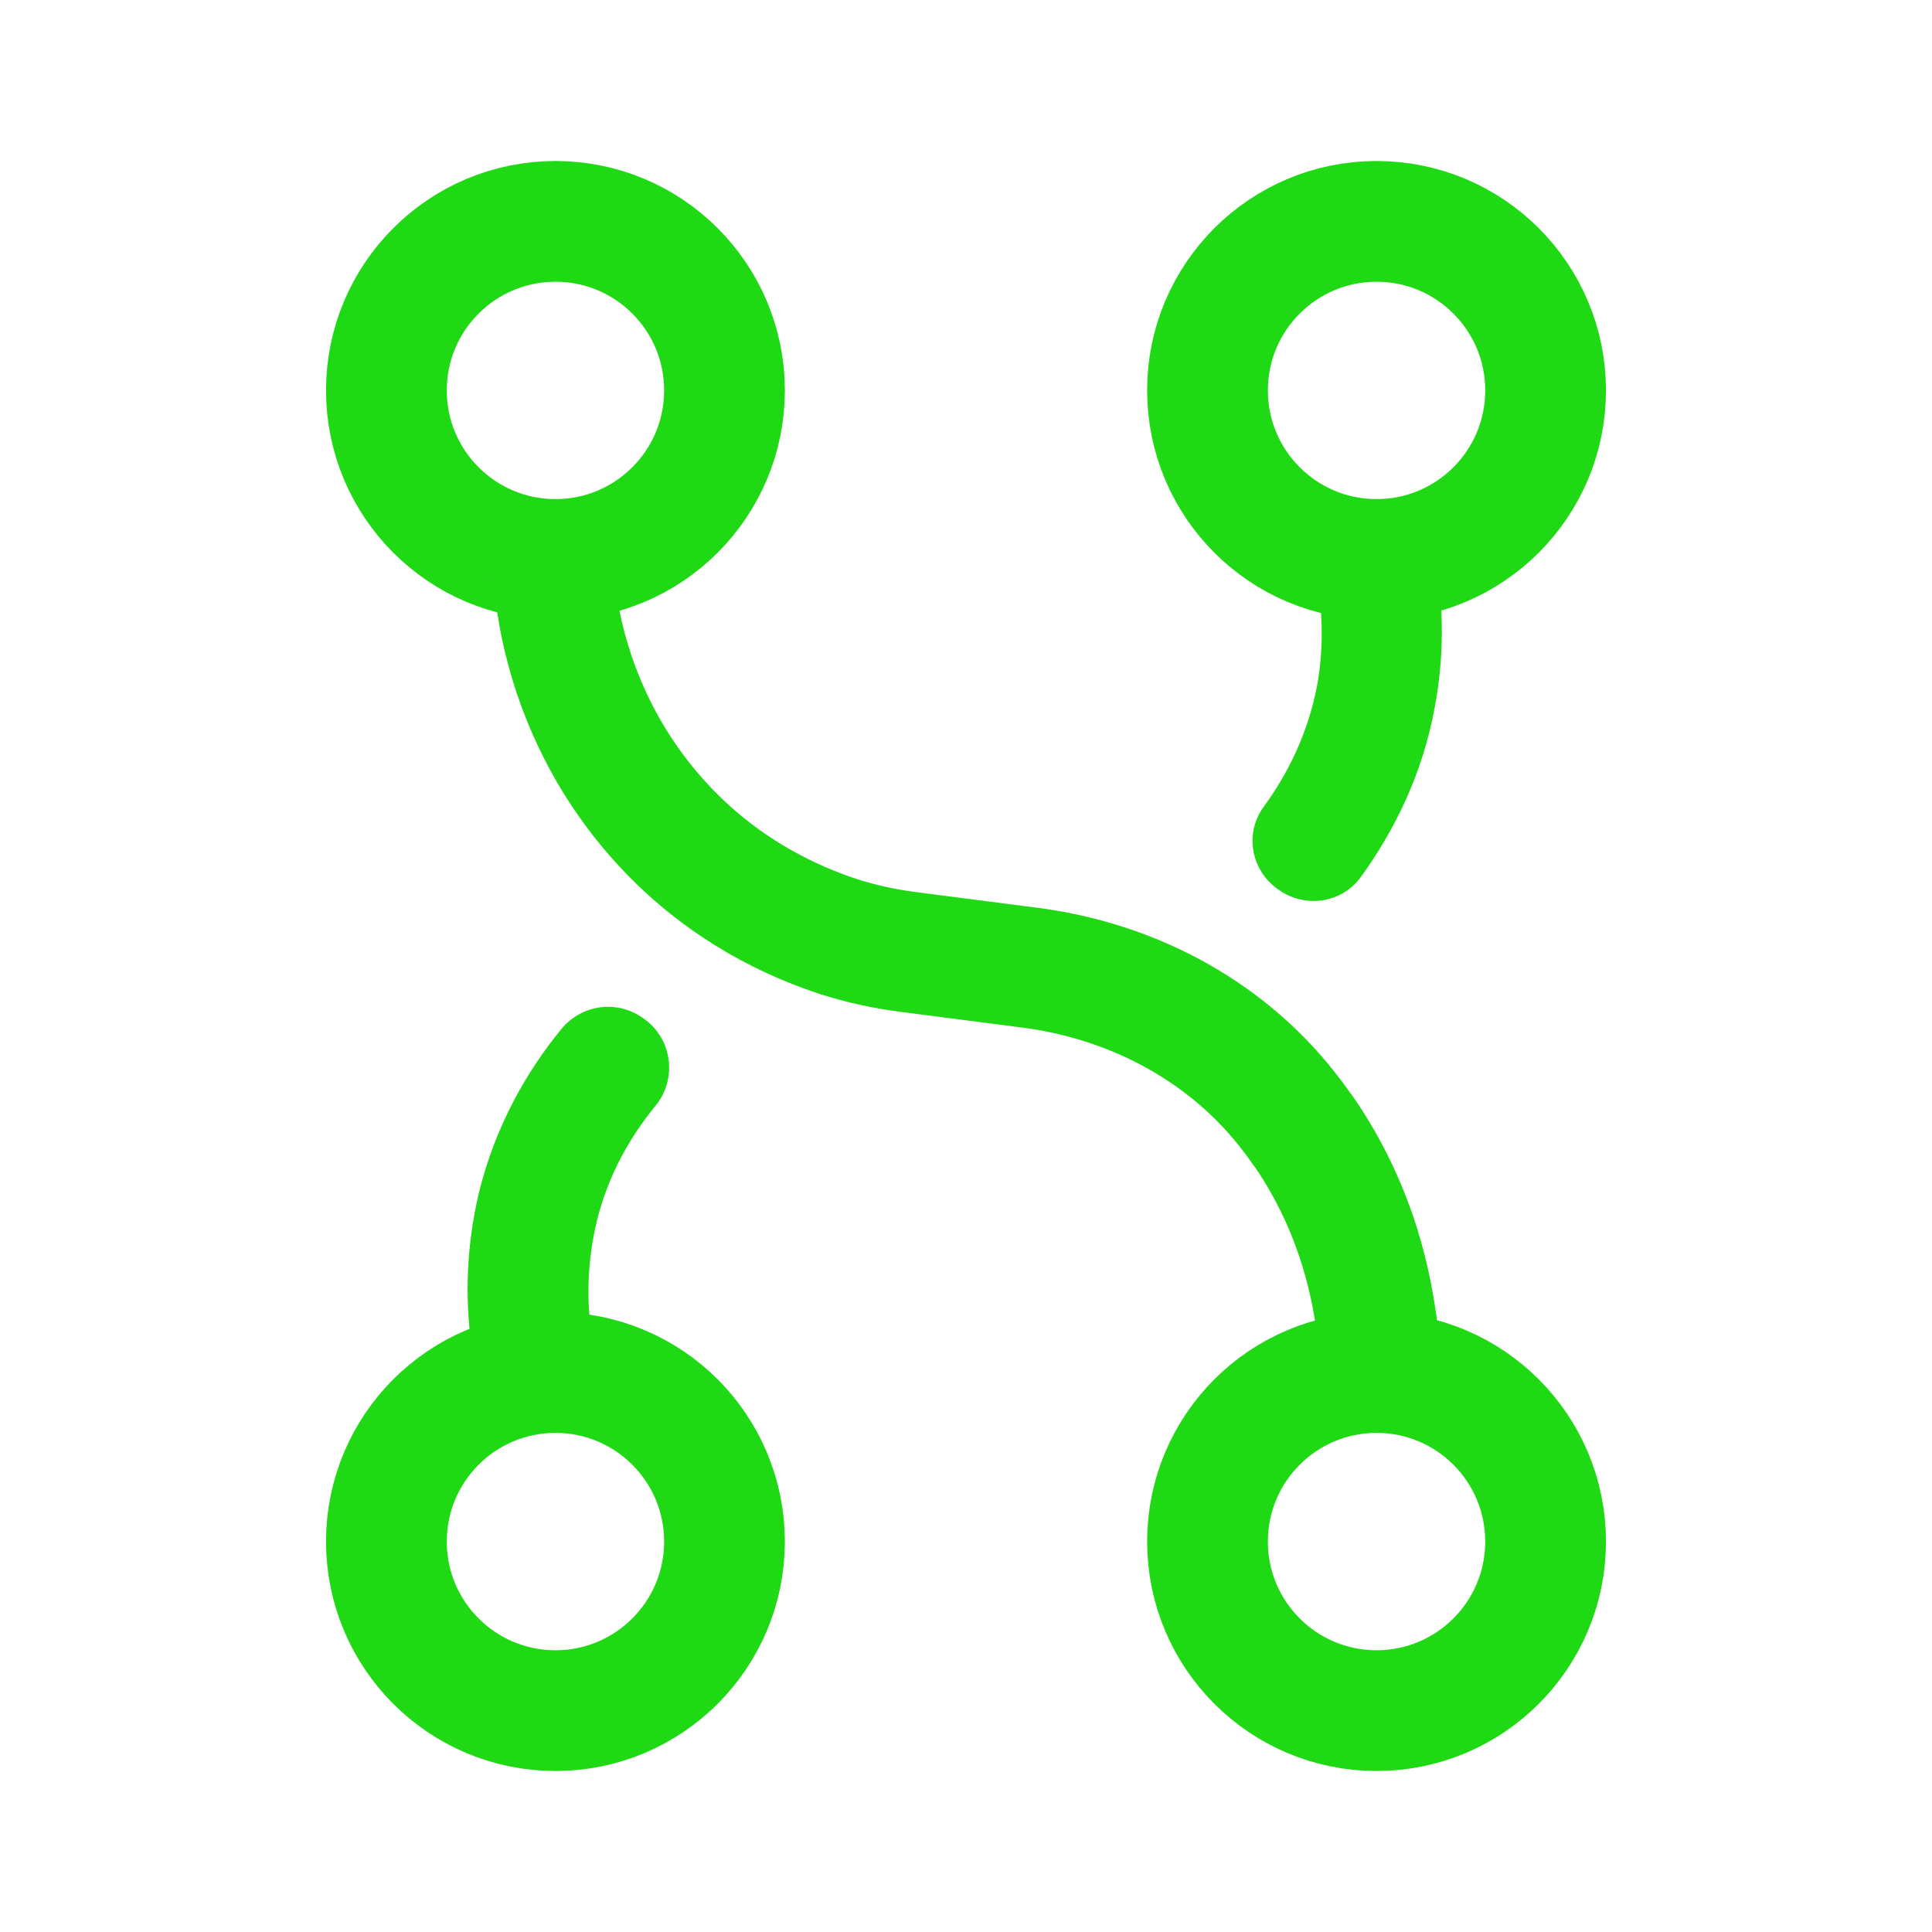
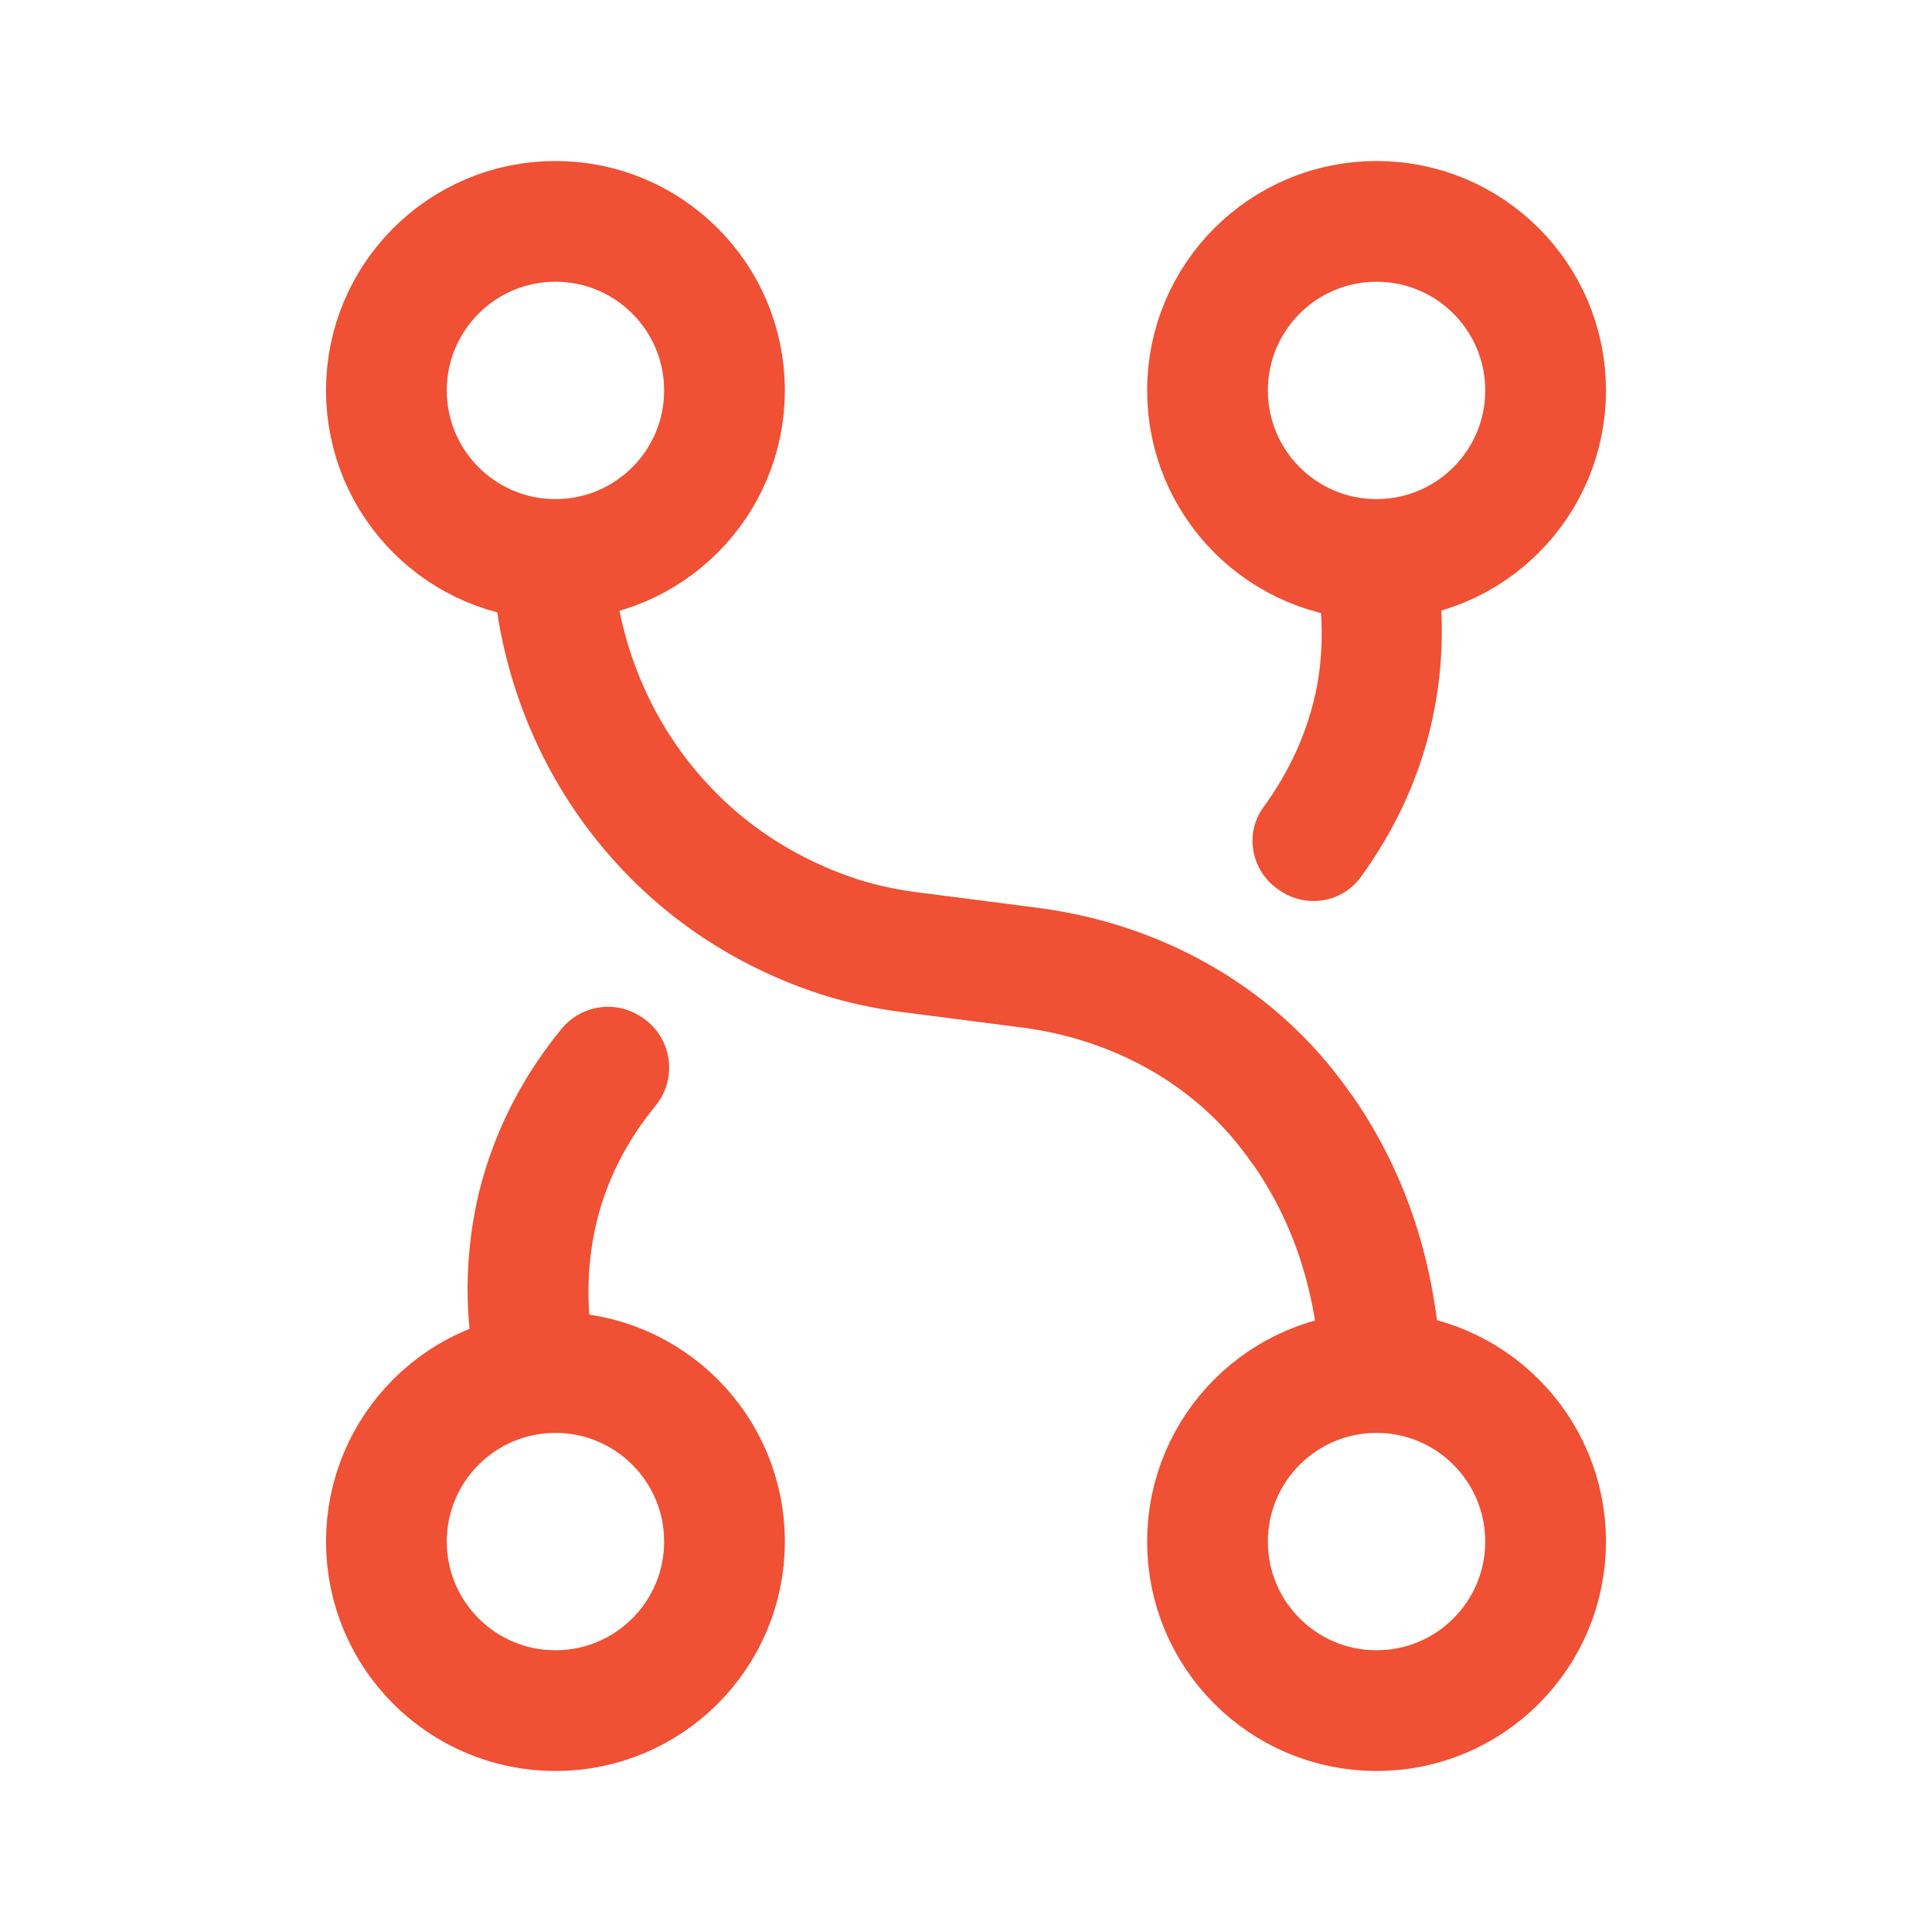
- <svg xmlns="http://www.w3.org/2000/svg" width="800px" height="800px" viewBox="0 0 192 192" id="Layer_1" fill="#20D915">
+ <svg xmlns="http://www.w3.org/2000/svg" width="800px" height="800px" viewBox="0 0 192 192" id="Layer_1" fill="#F05033">
  <g id="SVGRepo_bgCarrier" stroke-width="0" />
  <g id="SVGRepo_tracerCarrier" stroke-linecap="round" stroke-linejoin="round" />
  <g id="SVGRepo_iconCarrier">
    <defs>
-       <style>.cls-2{fill:none;stroke:#20D915;stroke-miterlimit:10;stroke-width:12px}</style>
+       <style>.cls-2{fill:none;stroke:#F05033;stroke-miterlimit:10;stroke-width:12px}</style>
    </defs>
    <path d="M0 0h192v192H0z" style="fill:none" />
    <circle cx="55.2" cy="38.8" r="16.8" class="cls-2" />
    <circle cx="136.8" cy="38.8" r="16.8" class="cls-2" />
    <circle cx="55.2" cy="153.2" r="16.8" class="cls-2" />
    <circle cx="136.8" cy="153.2" r="16.8" class="cls-2" />
    <path d="M55 56.7c.2 3.5 1.5 15.4 11.3 25.7 5.9 6.2 12.5 9.2 17.1 10.7 2.2.7 4.5 1.2 6.8 1.5l12.4 1.6c10.3 1.4 19.7 6.5 25.9 14.8.4.5.7 1 1.1 1.5 5.5 8 6.8 15.9 7.3 19.8" class="cls-2" />
    <path d="M63.87 101.15c2.93 1.98 3.5 6.03 1.26 8.76-2.4 2.93-4.67 6.74-5.83 11.49-.9 3.8-1.1 7.8-.4 11.9l-11.8 2c-1-5.7-.8-11.3.5-16.8 1.67-6.75 4.82-12.13 8.21-16.26 1.96-2.38 5.4-2.89 7.95-1.16l.1.07ZM142.6 70.2c-1.24 6.86-4.13 12.49-7.35 16.94-1.82 2.52-5.27 3.13-7.9 1.47-.03-.02-.07-.04-.1-.07-2.86-1.8-3.67-5.61-1.68-8.34 2.34-3.2 4.4-7.23 5.33-12.1.6-3.4.6-6.9 0-10.4l11.8-2.1c.8 4.9.8 9.8-.1 14.6Z" />
  </g>
</svg>
